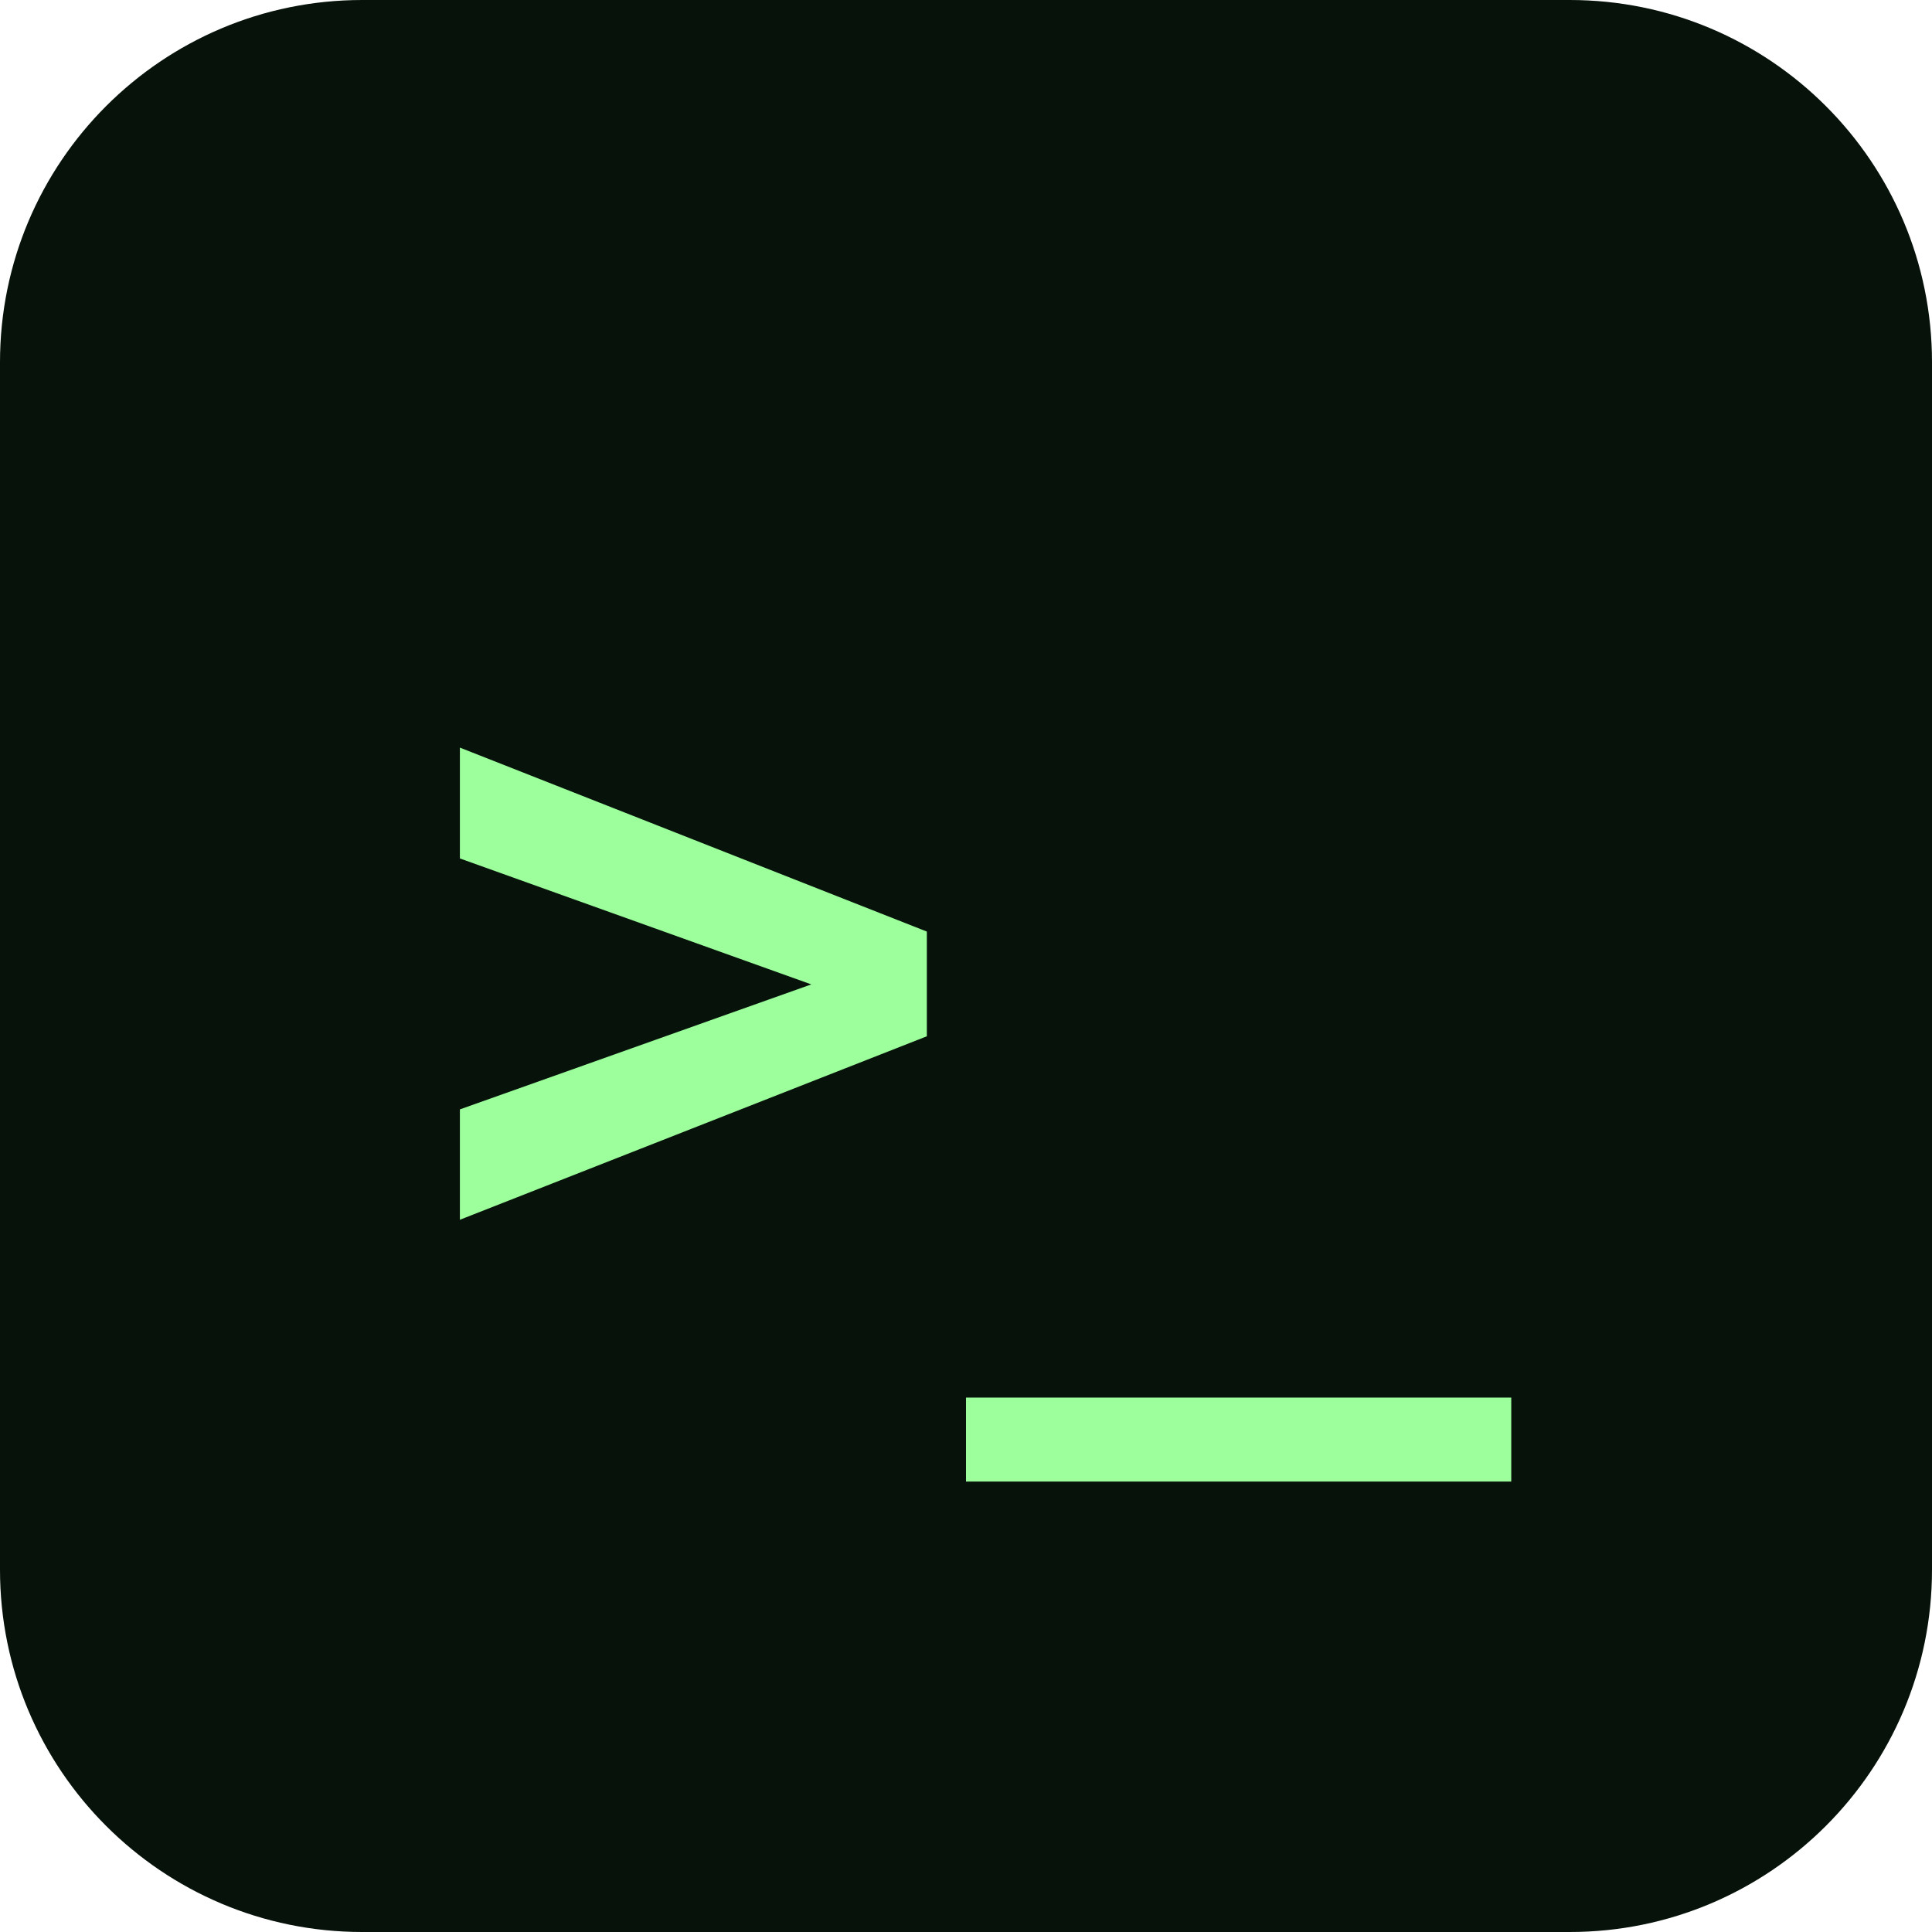
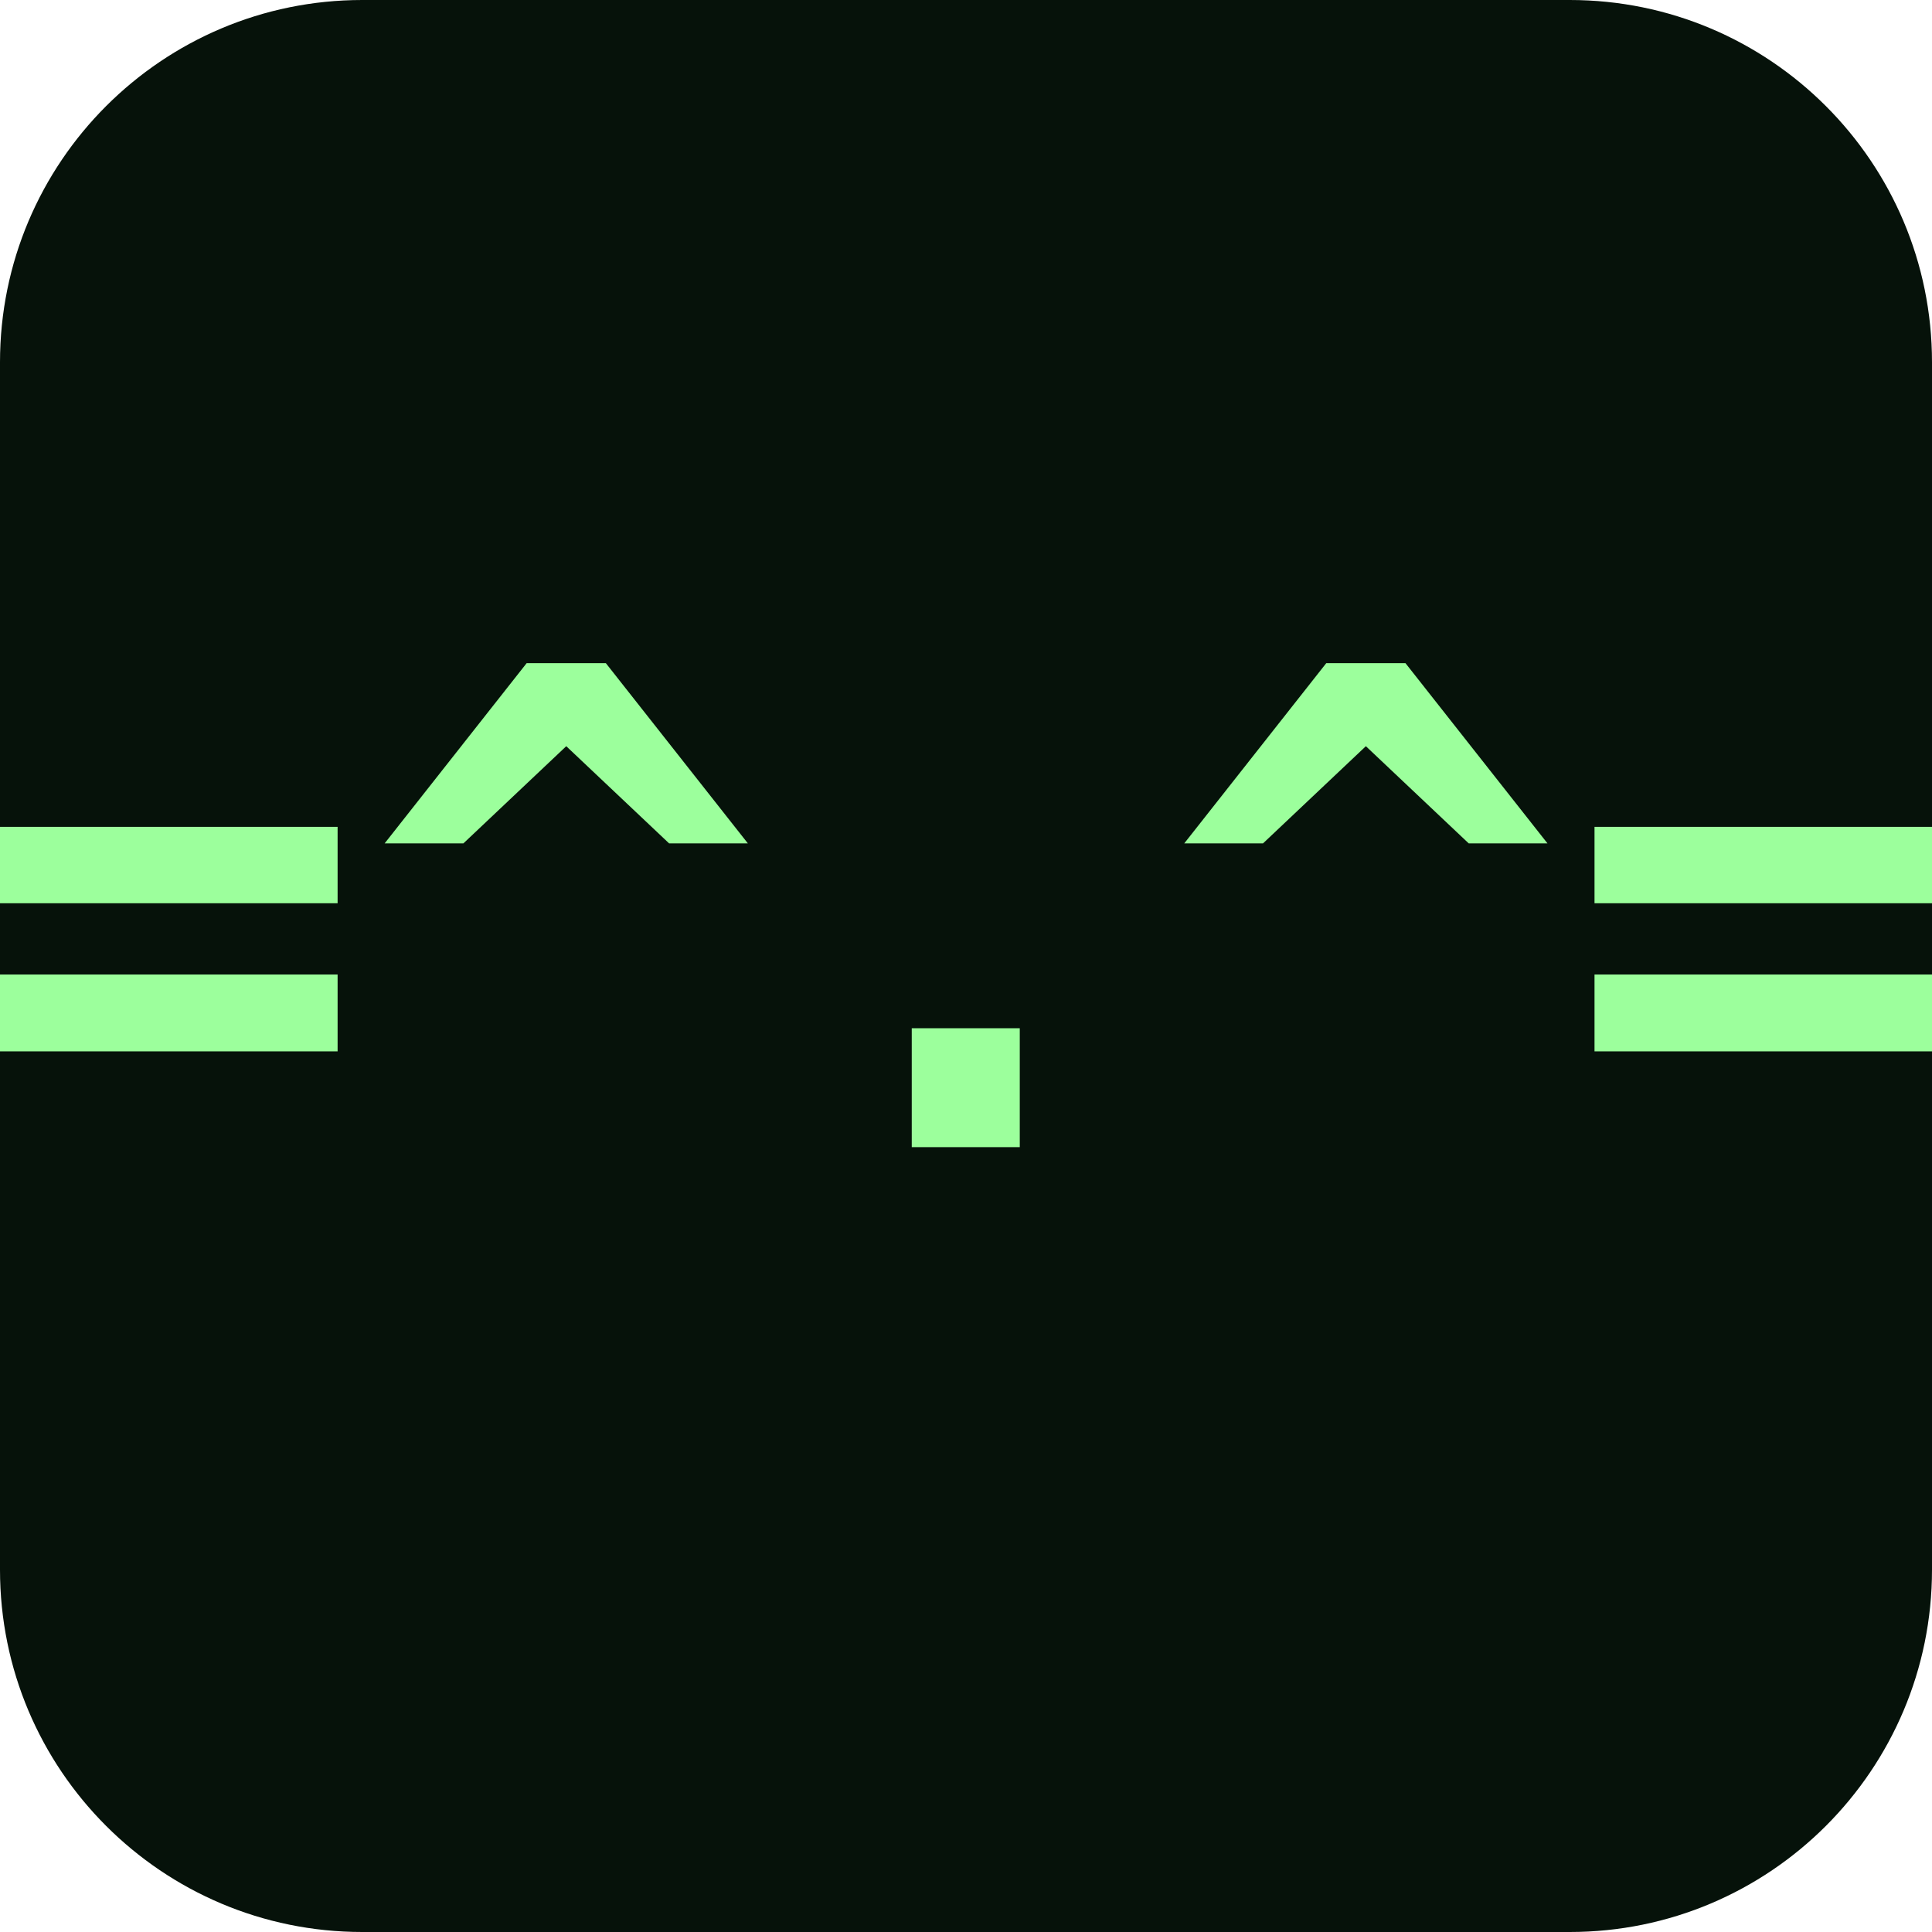
<svg xmlns="http://www.w3.org/2000/svg" viewBox="0 0 64 64">
  <rect width="64" height="64" rx="12" fill="#06120A" />
-   <text x="32" y="42" text-anchor="middle" font-family="'JetBrains Mono', 'SF Mono', Menlo, Consolas, monospace" font-size="30" font-weight="700" fill="#9CFF9C">&gt;_</text>
+   <text x="32" y="38" text-anchor="middle" font-family="'JetBrains Mono', 'SF Mono', Menlo, Consolas, monospace" font-size="22" font-weight="700" fill="#9CFF9C">=^.^=</text>
</svg>
